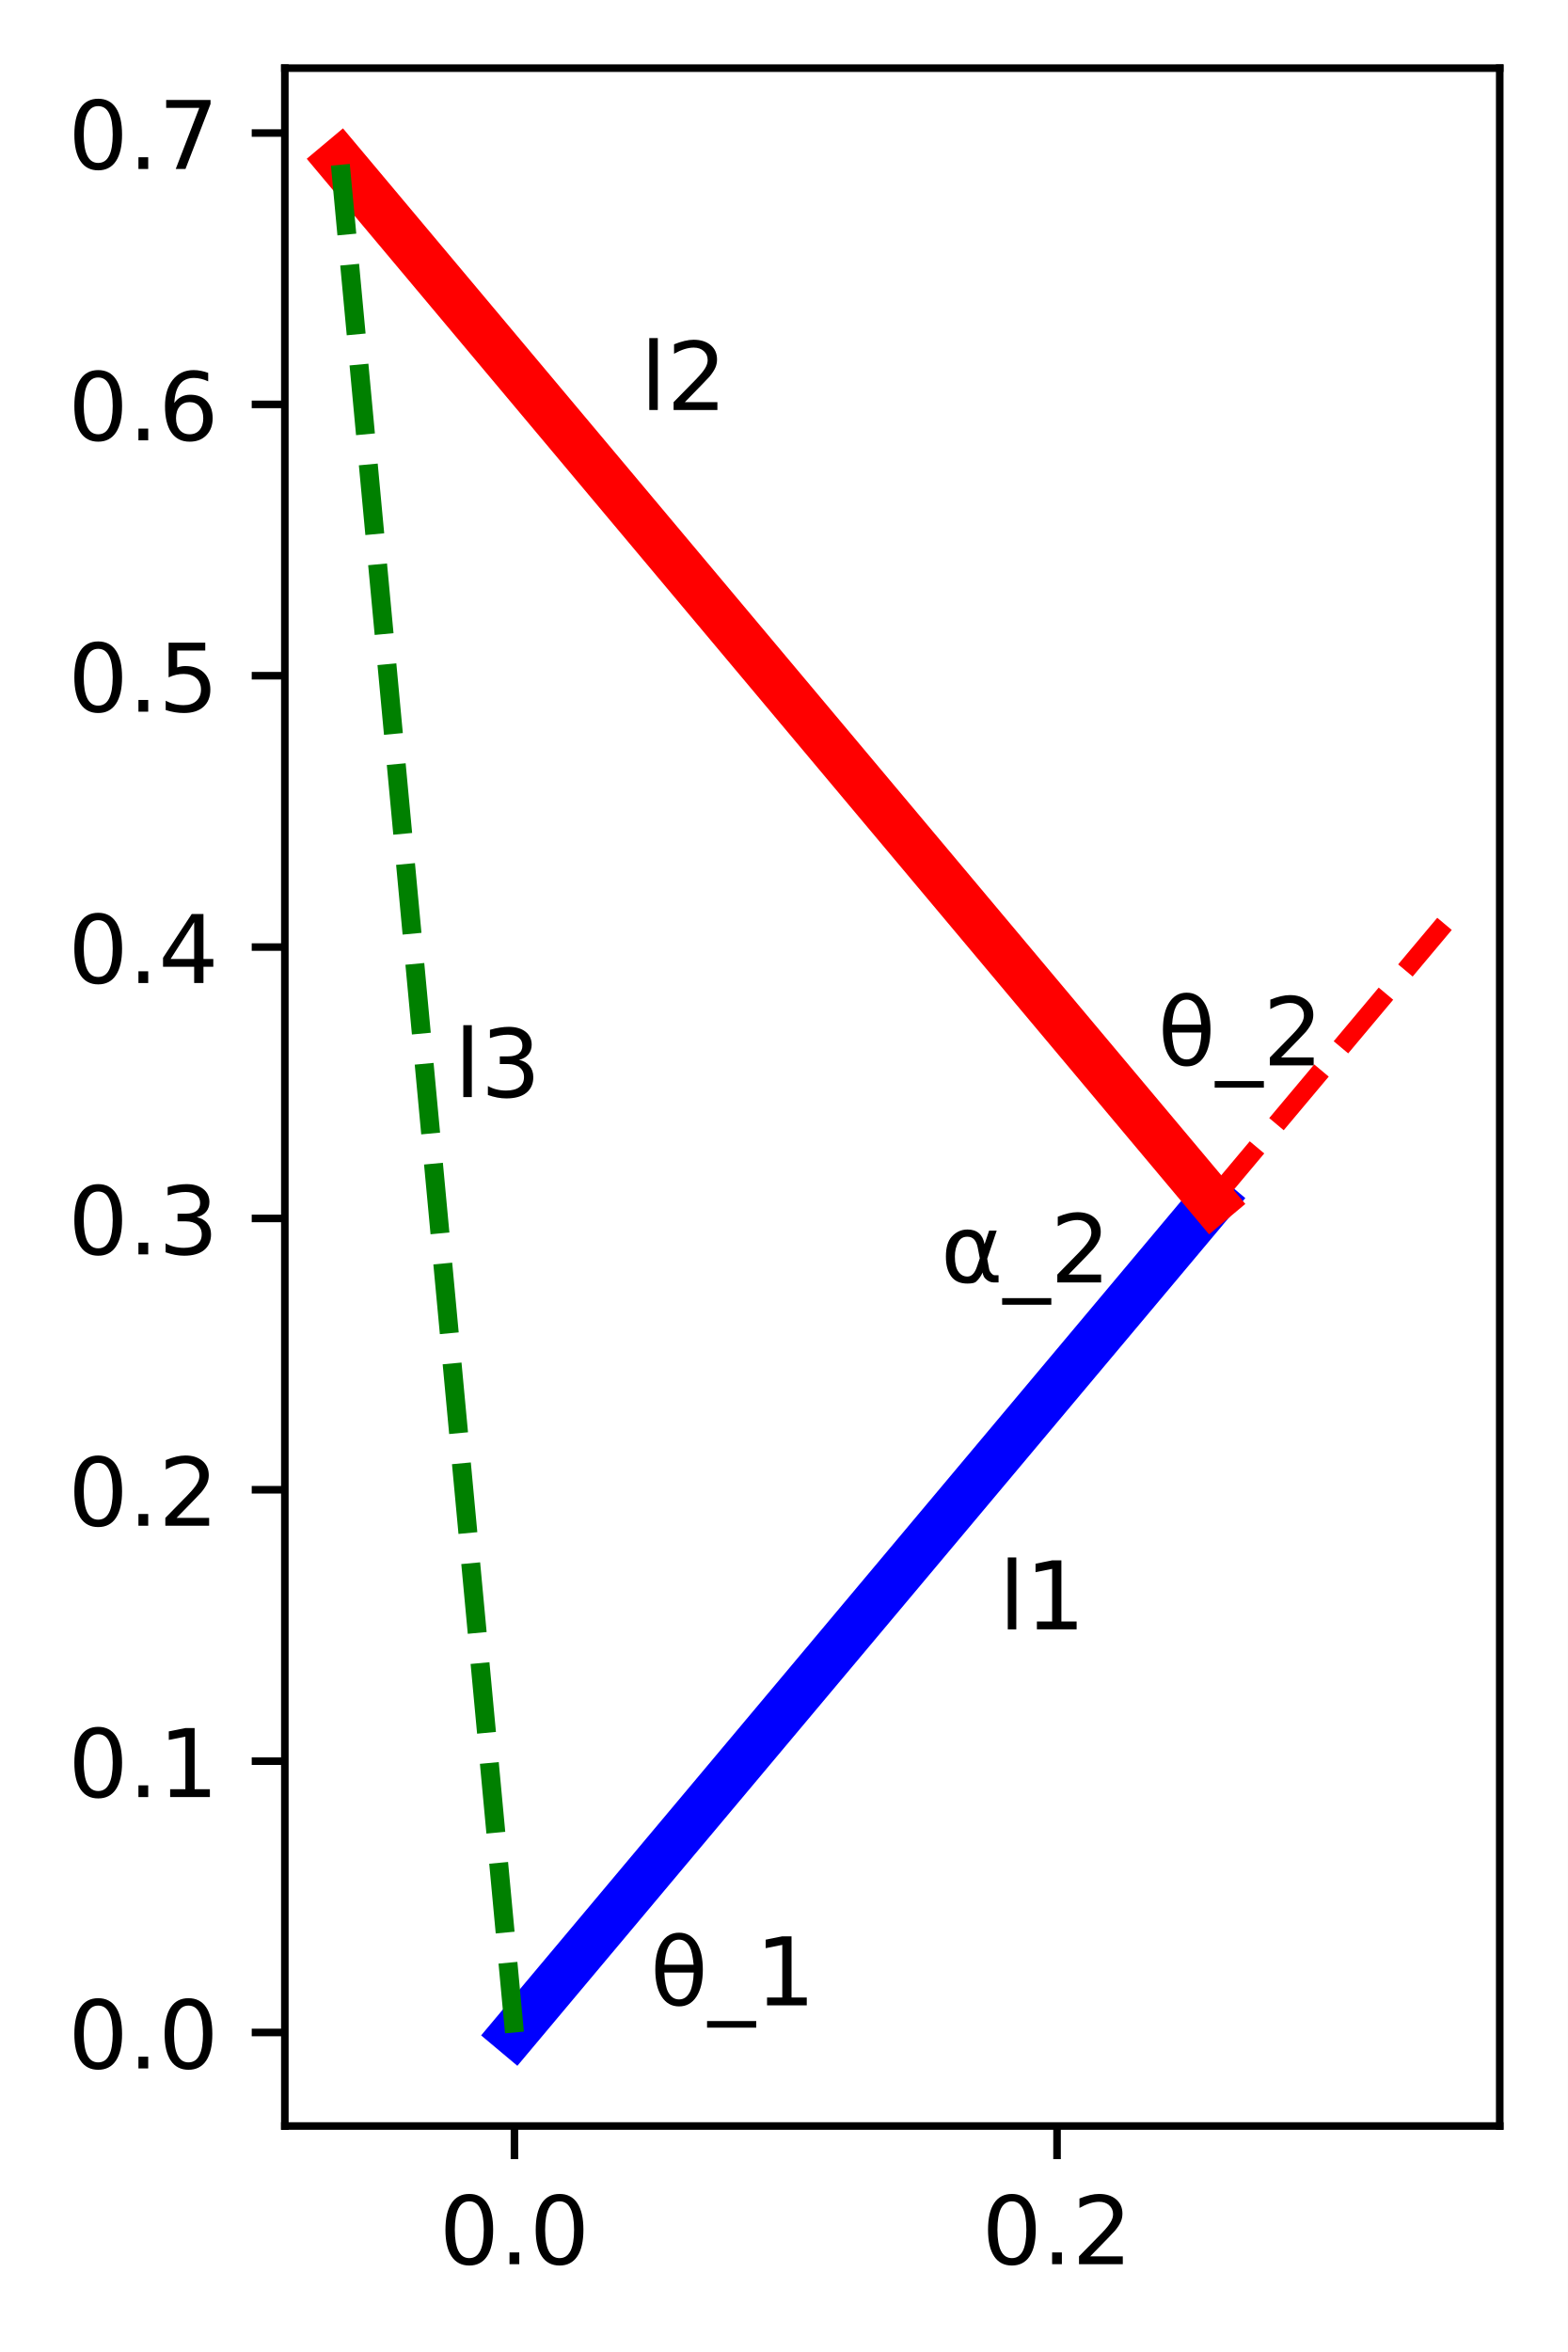
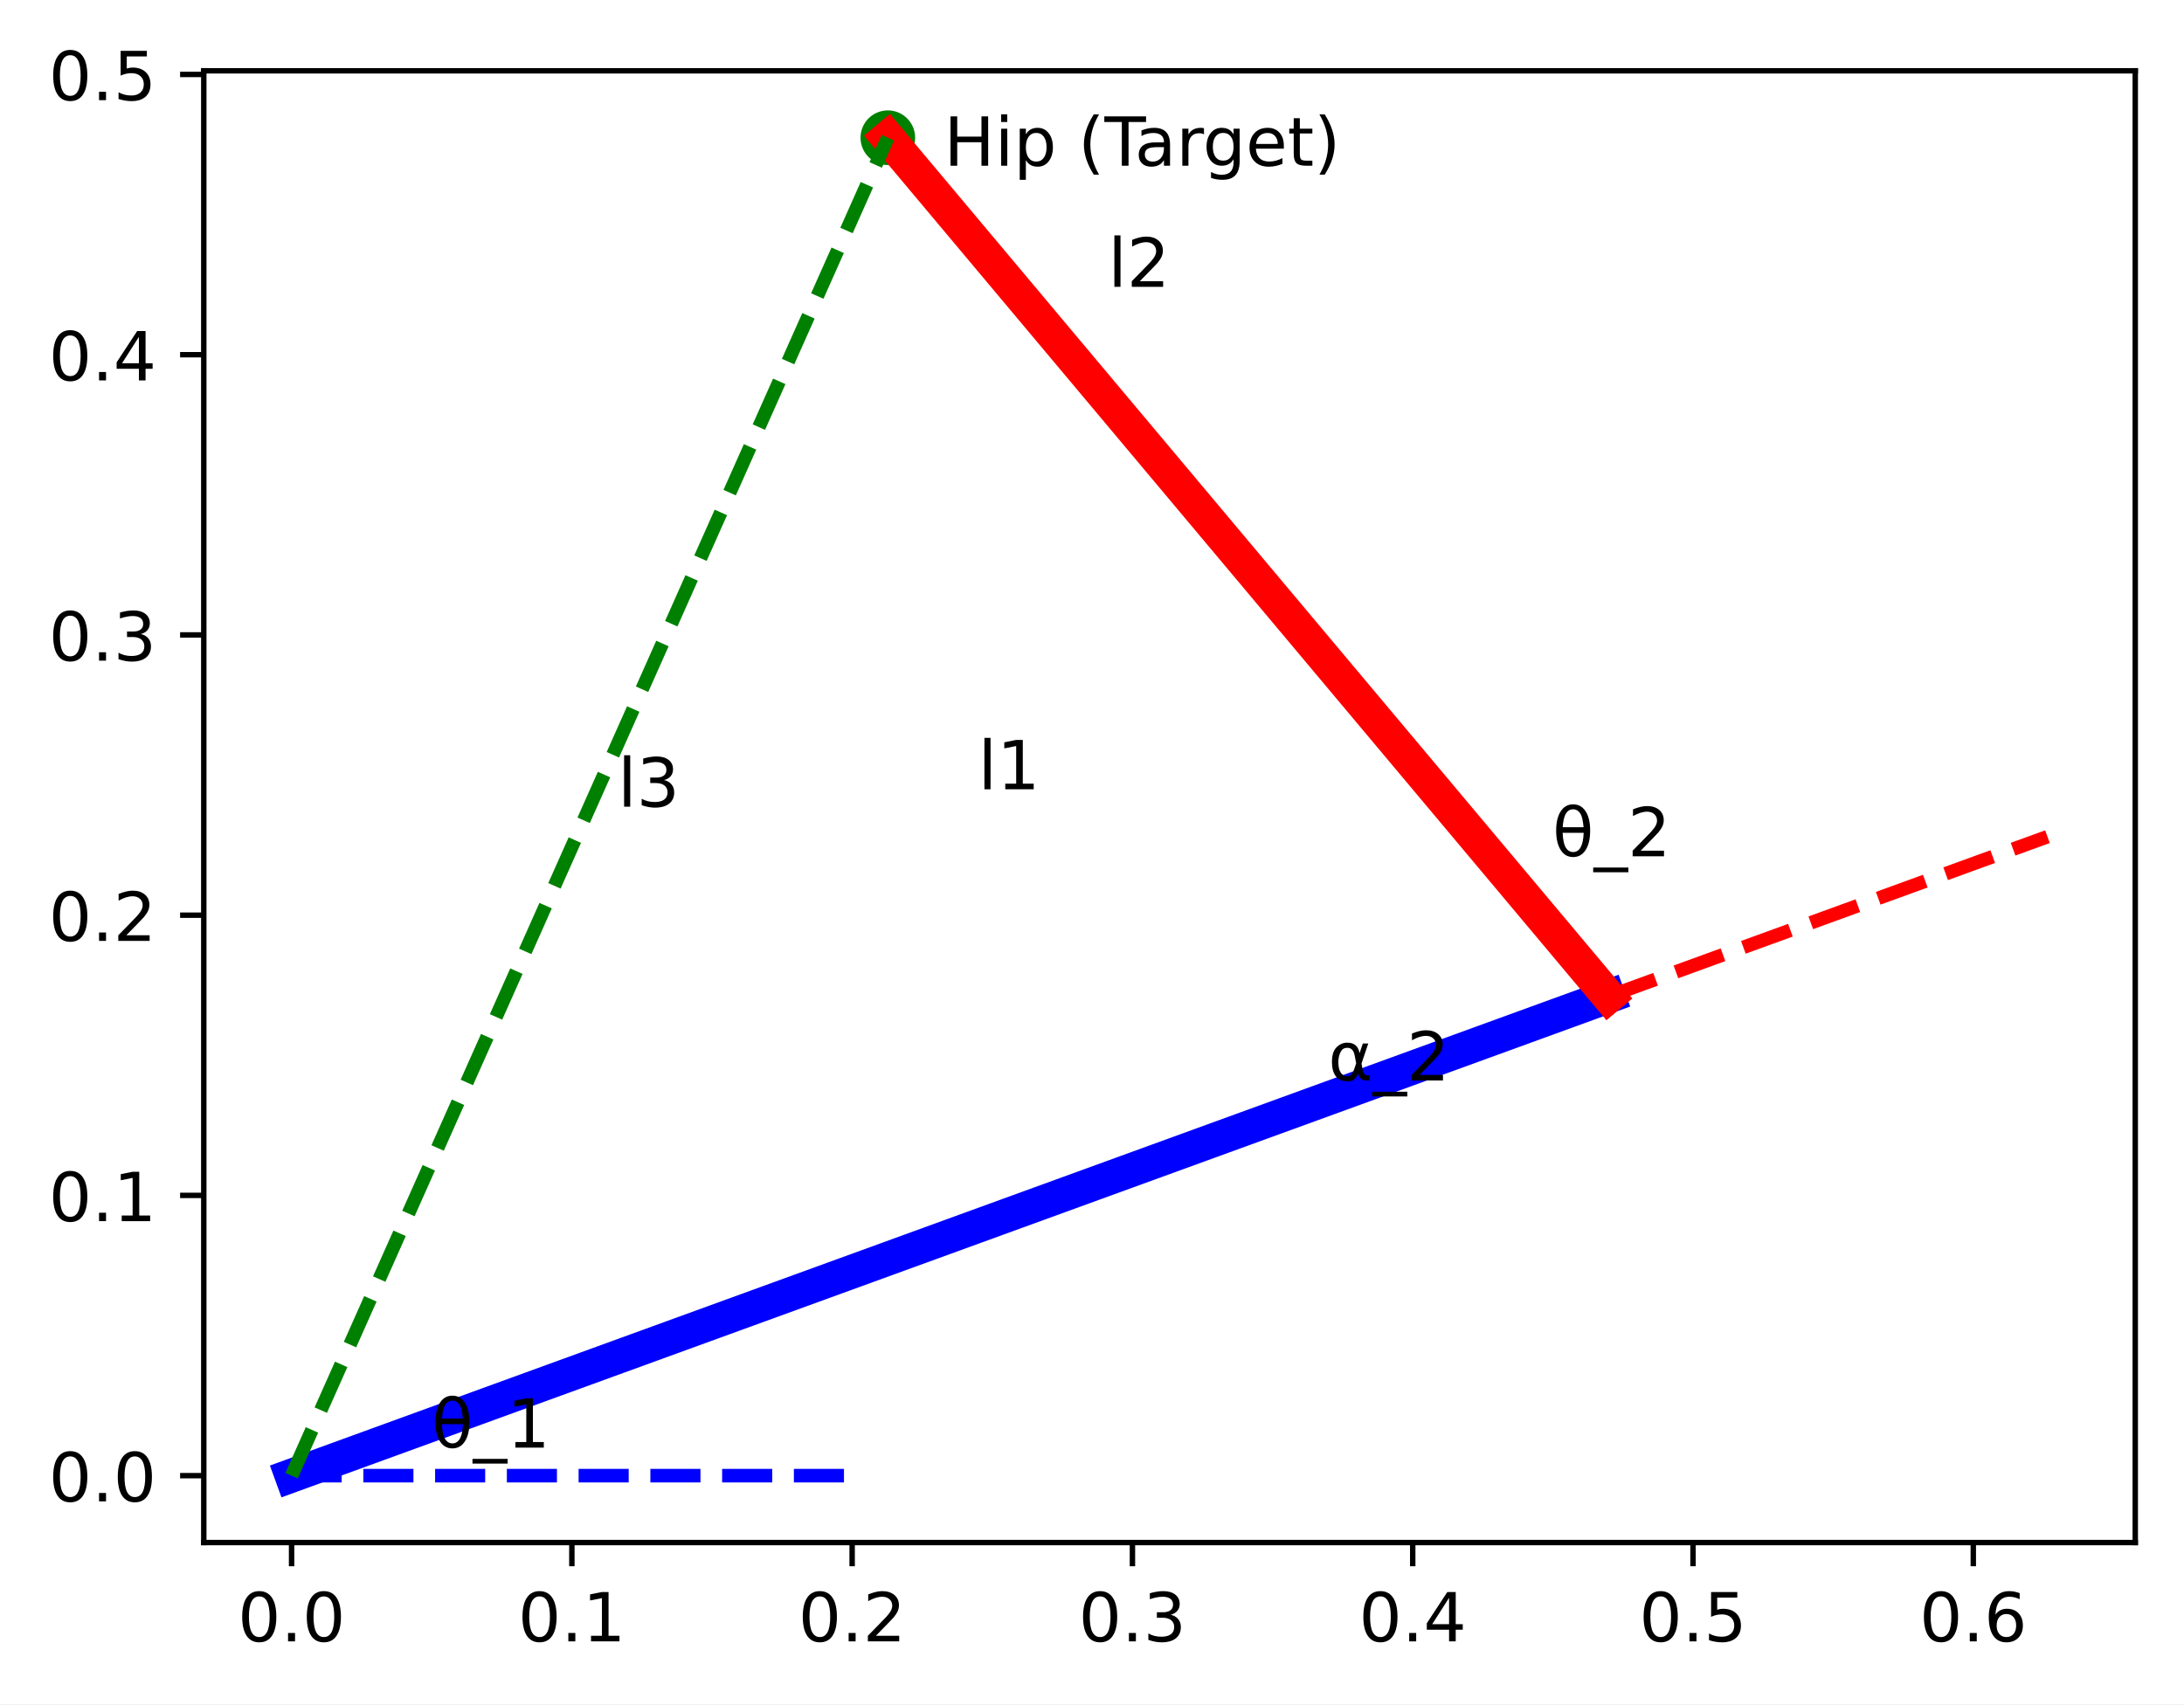
- <svg xmlns="http://www.w3.org/2000/svg" xmlns:xlink="http://www.w3.org/1999/xlink" height="248.518pt" version="1.1" viewBox="0 0 165.697 248.518" width="165.697pt">
+ <svg xmlns="http://www.w3.org/2000/svg" xmlns:xlink="http://www.w3.org/1999/xlink" height="251.779pt" version="1.1" viewBox="0 0 322.619 251.779" width="322.619pt">
  <defs>
    <style type="text/css">
*{stroke-linecap:butt;stroke-linejoin:round;}
  </style>
  </defs>
  <g id="figure_1">
    <g id="patch_1">
-       <path d="M 0 248.518  L 165.697 248.518  L 165.697 0  L 0 0  z " style="fill:#ffffff;" />
+       <path d="M 0 251.779  L 322.619 251.779  L 322.619 0  L 0 0  z " style="fill:#ffffff;" />
    </g>
    <g id="axes_1">
      <g id="patch_2">
-         <path d="M 30.103 224.64  L 158.497 224.64  L 158.497 7.2  L 30.103 7.2  z " style="fill:#ffffff;" />
+         <path d="M 30.103 227.901  L 315.419 227.901  L 315.419 10.461  L 30.103 10.461  z " style="fill:#ffffff;" />
+       </g>
+       <g id="PathCollection_1">
+         <defs>
+           <path d="M 0 3.536  C 0.938 3.536 1.837 3.163 2.5 2.5  C 3.163 1.837 3.536 0.938 3.536 0  C 3.536 -0.938 3.163 -1.837 2.5 -2.5  C 1.837 -3.163 0.938 -3.536 0 -3.536  C -0.938 -3.536 -1.837 -3.163 -2.5 -2.5  C -3.163 -1.837 -3.536 -0.938 -3.536 0  C -3.536 0.938 -3.163 1.837 -2.5 2.5  C -1.837 3.163 -0.938 3.536 0 3.536  z " id="m41a6774b13" style="stroke:#008000;" />
+         </defs>
+         <g clip-path="url(#pbd761675f8)">
+           <use style="fill:#008000;stroke:#008000;" x="131.151" xlink:href="#m41a6774b13" y="20.345" />
+         </g>
      </g>
      <g id="matplotlib.axis_1">
        <g id="xtick_1">
          <g id="line2d_1">
            <defs>
-               <path d="M 0 0  L 0 3.5  " id="m53098c97d1" style="stroke:#000000;stroke-width:0.8;" />
-             </defs>
-             <g>
-               <use style="stroke:#000000;stroke-width:0.8;" x="54.369" xlink:href="#m53098c97d1" y="224.64" />
+               <path d="M 0 0  L 0 3.5  " id="m01e60dcf9b" style="stroke:#000000;stroke-width:0.8;" />
+             </defs>
+             <g>
+               <use style="stroke:#000000;stroke-width:0.8;" x="43.072" xlink:href="#m01e60dcf9b" y="227.901" />
            </g>
          </g>
          <g id="text_1">
            <defs>
              <path d="M 31.781 66.406  Q 24.172 66.406 20.328 58.906  Q 16.5 51.422 16.5 36.375  Q 16.5 21.391 20.328 13.891  Q 24.172 6.391 31.781 6.391  Q 39.453 6.391 43.281 13.891  Q 47.125 21.391 47.125 36.375  Q 47.125 51.422 43.281 58.906  Q 39.453 66.406 31.781 66.406  z M 31.781 74.219  Q 44.047 74.219 50.516 64.516  Q 56.984 54.828 56.984 36.375  Q 56.984 17.969 50.516 8.266  Q 44.047 -1.422 31.781 -1.422  Q 19.531 -1.422 13.062 8.266  Q 6.594 17.969 6.594 36.375  Q 6.594 54.828 13.062 64.516  Q 19.531 74.219 31.781 74.219  z " id="DejaVuSans-48" />
              <path d="M 10.688 12.406  L 21 12.406  L 21 0  L 10.688 0  z " id="DejaVuSans-46" />
            </defs>
-             <g transform="translate(46.41731 239.2384)scale(0.1 -0.1)">
+             <g transform="translate(35.12047 242.4997)scale(0.1 -0.1)">
              <use xlink:href="#DejaVuSans-48" />
              <use x="63.623" xlink:href="#DejaVuSans-46" />
              <use x="95.41" xlink:href="#DejaVuSans-48" />
            </g>
          </g>
        </g>
        <g id="xtick_2">
          <g id="line2d_2">
            <g>
-               <use style="stroke:#000000;stroke-width:0.8;" x="111.712" xlink:href="#m53098c97d1" y="224.64" />
+               <use style="stroke:#000000;stroke-width:0.8;" x="84.476" xlink:href="#m01e60dcf9b" y="227.901" />
            </g>
          </g>
          <g id="text_2">
            <defs>
+               <path d="M 12.406 8.297  L 28.516 8.297  L 28.516 63.922  L 10.984 60.406  L 10.984 69.391  L 28.422 72.906  L 38.281 72.906  L 38.281 8.297  L 54.391 8.297  L 54.391 0  L 12.406 0  z " id="DejaVuSans-49" />
+             </defs>
+             <g transform="translate(76.52416 242.4997)scale(0.1 -0.1)">
+               <use xlink:href="#DejaVuSans-48" />
+               <use x="63.623" xlink:href="#DejaVuSans-46" />
+               <use x="95.41" xlink:href="#DejaVuSans-49" />
+             </g>
+           </g>
+         </g>
+         <g id="xtick_3">
+           <g id="line2d_3">
+             <g>
+               <use style="stroke:#000000;stroke-width:0.8;" x="125.879" xlink:href="#m01e60dcf9b" y="227.901" />
+             </g>
+           </g>
+           <g id="text_3">
+             <defs>
              <path d="M 19.188 8.297  L 53.609 8.297  L 53.609 0  L 7.328 0  L 7.328 8.297  Q 12.938 14.109 22.625 23.891  Q 32.328 33.688 34.812 36.531  Q 39.547 41.844 41.422 45.531  Q 43.312 49.219 43.312 52.781  Q 43.312 58.594 39.234 62.25  Q 35.156 65.922 28.609 65.922  Q 23.969 65.922 18.812 64.312  Q 13.672 62.703 7.812 59.422  L 7.812 69.391  Q 13.766 71.781 18.938 73  Q 24.125 74.219 28.422 74.219  Q 39.75 74.219 46.484 68.547  Q 53.219 62.891 53.219 53.422  Q 53.219 48.922 51.531 44.891  Q 49.859 40.875 45.406 35.406  Q 44.188 33.984 37.641 27.219  Q 31.109 20.453 19.188 8.297  z " id="DejaVuSans-50" />
            </defs>
-             <g transform="translate(103.7603 239.2384)scale(0.1 -0.1)">
+             <g transform="translate(117.9278 242.4997)scale(0.1 -0.1)">
              <use xlink:href="#DejaVuSans-48" />
              <use x="63.623" xlink:href="#DejaVuSans-46" />
              <use x="95.41" xlink:href="#DejaVuSans-50" />
+             </g>
+           </g>
+         </g>
+         <g id="xtick_4">
+           <g id="line2d_4">
+             <g>
+               <use style="stroke:#000000;stroke-width:0.8;" x="167.283" xlink:href="#m01e60dcf9b" y="227.901" />
+             </g>
+           </g>
+           <g id="text_4">
+             <defs>
+               <path d="M 40.578 39.312  Q 47.656 37.797 51.625 33  Q 55.609 28.219 55.609 21.188  Q 55.609 10.406 48.188 4.484  Q 40.766 -1.422 27.094 -1.422  Q 22.516 -1.422 17.656 -0.516  Q 12.797 0.391 7.625 2.203  L 7.625 11.719  Q 11.719 9.328 16.594 8.109  Q 21.484 6.891 26.812 6.891  Q 36.078 6.891 40.938 10.547  Q 45.797 14.203 45.797 21.188  Q 45.797 27.641 41.281 31.266  Q 36.766 34.906 28.719 34.906  L 20.219 34.906  L 20.219 43.016  L 29.109 43.016  Q 36.375 43.016 40.234 45.922  Q 44.094 48.828 44.094 54.297  Q 44.094 59.906 40.109 62.906  Q 36.141 65.922 28.719 65.922  Q 24.656 65.922 20.016 65.031  Q 15.375 64.156 9.812 62.312  L 9.812 71.094  Q 15.438 72.656 20.344 73.438  Q 25.25 74.219 29.594 74.219  Q 40.828 74.219 47.359 69.109  Q 53.906 64.016 53.906 55.328  Q 53.906 49.266 50.438 45.094  Q 46.969 40.922 40.578 39.312  z " id="DejaVuSans-51" />
+             </defs>
+             <g transform="translate(159.3315 242.4997)scale(0.1 -0.1)">
+               <use xlink:href="#DejaVuSans-48" />
+               <use x="63.623" xlink:href="#DejaVuSans-46" />
+               <use x="95.41" xlink:href="#DejaVuSans-51" />
+             </g>
+           </g>
+         </g>
+         <g id="xtick_5">
+           <g id="line2d_5">
+             <g>
+               <use style="stroke:#000000;stroke-width:0.8;" x="208.687" xlink:href="#m01e60dcf9b" y="227.901" />
+             </g>
+           </g>
+           <g id="text_5">
+             <defs>
+               <path d="M 37.797 64.312  L 12.891 25.391  L 37.797 25.391  z M 35.203 72.906  L 47.609 72.906  L 47.609 25.391  L 58.016 25.391  L 58.016 17.188  L 47.609 17.188  L 47.609 0  L 37.797 0  L 37.797 17.188  L 4.891 17.188  L 4.891 26.703  z " id="DejaVuSans-52" />
+             </defs>
+             <g transform="translate(200.7352 242.4997)scale(0.1 -0.1)">
+               <use xlink:href="#DejaVuSans-48" />
+               <use x="63.623" xlink:href="#DejaVuSans-46" />
+               <use x="95.41" xlink:href="#DejaVuSans-52" />
+             </g>
+           </g>
+         </g>
+         <g id="xtick_6">
+           <g id="line2d_6">
+             <g>
+               <use style="stroke:#000000;stroke-width:0.8;" x="250.09" xlink:href="#m01e60dcf9b" y="227.901" />
+             </g>
+           </g>
+           <g id="text_6">
+             <defs>
+               <path d="M 10.797 72.906  L 49.516 72.906  L 49.516 64.594  L 19.828 64.594  L 19.828 46.734  Q 21.969 47.469 24.109 47.828  Q 26.266 48.188 28.422 48.188  Q 40.625 48.188 47.75 41.5  Q 54.891 34.812 54.891 23.391  Q 54.891 11.625 47.562 5.094  Q 40.234 -1.422 26.906 -1.422  Q 22.312 -1.422 17.547 -0.641  Q 12.797 0.141 7.719 1.703  L 7.719 11.625  Q 12.109 9.234 16.797 8.062  Q 21.484 6.891 26.703 6.891  Q 35.156 6.891 40.078 11.328  Q 45.016 15.766 45.016 23.391  Q 45.016 31 40.078 35.438  Q 35.156 39.891 26.703 39.891  Q 22.75 39.891 18.812 39.016  Q 14.891 38.141 10.797 36.281  z " id="DejaVuSans-53" />
+             </defs>
+             <g transform="translate(242.1389 242.4997)scale(0.1 -0.1)">
+               <use xlink:href="#DejaVuSans-48" />
+               <use x="63.623" xlink:href="#DejaVuSans-46" />
+               <use x="95.41" xlink:href="#DejaVuSans-53" />
+             </g>
+           </g>
+         </g>
+         <g id="xtick_7">
+           <g id="line2d_7">
+             <g>
+               <use style="stroke:#000000;stroke-width:0.8;" x="291.494" xlink:href="#m01e60dcf9b" y="227.901" />
+             </g>
+           </g>
+           <g id="text_7">
+             <defs>
+               <path d="M 33.016 40.375  Q 26.375 40.375 22.484 35.828  Q 18.609 31.297 18.609 23.391  Q 18.609 15.531 22.484 10.953  Q 26.375 6.391 33.016 6.391  Q 39.656 6.391 43.531 10.953  Q 47.406 15.531 47.406 23.391  Q 47.406 31.297 43.531 35.828  Q 39.656 40.375 33.016 40.375  z M 52.594 71.297  L 52.594 62.312  Q 48.875 64.062 45.094 64.984  Q 41.312 65.922 37.594 65.922  Q 27.828 65.922 22.672 59.328  Q 17.531 52.734 16.797 39.406  Q 19.672 43.656 24.016 45.922  Q 28.375 48.188 33.594 48.188  Q 44.578 48.188 50.953 41.516  Q 57.328 34.859 57.328 23.391  Q 57.328 12.156 50.688 5.359  Q 44.047 -1.422 33.016 -1.422  Q 20.359 -1.422 13.672 8.266  Q 6.984 17.969 6.984 36.375  Q 6.984 53.656 15.188 63.938  Q 23.391 74.219 37.203 74.219  Q 40.922 74.219 44.703 73.484  Q 48.484 72.75 52.594 71.297  z " id="DejaVuSans-54" />
+             </defs>
+             <g transform="translate(283.5426 242.4997)scale(0.1 -0.1)">
+               <use xlink:href="#DejaVuSans-48" />
+               <use x="63.623" xlink:href="#DejaVuSans-46" />
+               <use x="95.41" xlink:href="#DejaVuSans-54" />
            </g>
          </g>
        </g>
      </g>
      <g id="matplotlib.axis_2">
        <g id="ytick_1">
-           <g id="line2d_3">
-             <defs>
-               <path d="M 0 0  L -3.5 0  " id="m35ea6000b7" style="stroke:#000000;stroke-width:0.8;" />
-             </defs>
-             <g>
-               <use style="stroke:#000000;stroke-width:0.8;" x="30.103" xlink:href="#m35ea6000b7" y="214.756" />
-             </g>
-           </g>
-           <g id="text_3">
-             <g transform="translate(7.2 218.5556)scale(0.1 -0.1)">
+           <g id="line2d_8">
+             <defs>
+               <path d="M 0 0  L -3.5 0  " id="m81db9d1d7a" style="stroke:#000000;stroke-width:0.8;" />
+             </defs>
+             <g>
+               <use style="stroke:#000000;stroke-width:0.8;" x="30.103" xlink:href="#m81db9d1d7a" y="218.018" />
+             </g>
+           </g>
+           <g id="text_8">
+             <g transform="translate(7.2 221.8169)scale(0.1 -0.1)">
              <use xlink:href="#DejaVuSans-48" />
              <use x="63.623" xlink:href="#DejaVuSans-46" />
              <use x="95.41" xlink:href="#DejaVuSans-48" />
            </g>
          </g>
        </g>
        <g id="ytick_2">
-           <g id="line2d_4">
-             <g>
-               <use style="stroke:#000000;stroke-width:0.8;" x="30.103" xlink:href="#m35ea6000b7" y="186.085" />
-             </g>
-           </g>
-           <g id="text_4">
-             <defs>
-               <path d="M 12.406 8.297  L 28.516 8.297  L 28.516 63.922  L 10.984 60.406  L 10.984 69.391  L 28.422 72.906  L 38.281 72.906  L 38.281 8.297  L 54.391 8.297  L 54.391 0  L 12.406 0  z " id="DejaVuSans-49" />
-             </defs>
-             <g transform="translate(7.2 189.8841)scale(0.1 -0.1)">
+           <g id="line2d_9">
+             <g>
+               <use style="stroke:#000000;stroke-width:0.8;" x="30.103" xlink:href="#m81db9d1d7a" y="176.614" />
+             </g>
+           </g>
+           <g id="text_9">
+             <g transform="translate(7.2 180.4132)scale(0.1 -0.1)">
              <use xlink:href="#DejaVuSans-48" />
              <use x="63.623" xlink:href="#DejaVuSans-46" />
              <use x="95.41" xlink:href="#DejaVuSans-49" />
            </g>
          </g>
        </g>
        <g id="ytick_3">
-           <g id="line2d_5">
-             <g>
-               <use style="stroke:#000000;stroke-width:0.8;" x="30.103" xlink:href="#m35ea6000b7" y="157.413" />
-             </g>
-           </g>
-           <g id="text_5">
-             <g transform="translate(7.2 161.2126)scale(0.1 -0.1)">
+           <g id="line2d_10">
+             <g>
+               <use style="stroke:#000000;stroke-width:0.8;" x="30.103" xlink:href="#m81db9d1d7a" y="135.21" />
+             </g>
+           </g>
+           <g id="text_10">
+             <g transform="translate(7.2 139.0095)scale(0.1 -0.1)">
              <use xlink:href="#DejaVuSans-48" />
              <use x="63.623" xlink:href="#DejaVuSans-46" />
              <use x="95.41" xlink:href="#DejaVuSans-50" />
            </g>
          </g>
        </g>
        <g id="ytick_4">
-           <g id="line2d_6">
-             <g>
-               <use style="stroke:#000000;stroke-width:0.8;" x="30.103" xlink:href="#m35ea6000b7" y="128.742" />
-             </g>
-           </g>
-           <g id="text_6">
-             <defs>
-               <path d="M 40.578 39.312  Q 47.656 37.797 51.625 33  Q 55.609 28.219 55.609 21.188  Q 55.609 10.406 48.188 4.484  Q 40.766 -1.422 27.094 -1.422  Q 22.516 -1.422 17.656 -0.516  Q 12.797 0.391 7.625 2.203  L 7.625 11.719  Q 11.719 9.328 16.594 8.109  Q 21.484 6.891 26.812 6.891  Q 36.078 6.891 40.938 10.547  Q 45.797 14.203 45.797 21.188  Q 45.797 27.641 41.281 31.266  Q 36.766 34.906 28.719 34.906  L 20.219 34.906  L 20.219 43.016  L 29.109 43.016  Q 36.375 43.016 40.234 45.922  Q 44.094 48.828 44.094 54.297  Q 44.094 59.906 40.109 62.906  Q 36.141 65.922 28.719 65.922  Q 24.656 65.922 20.016 65.031  Q 15.375 64.156 9.812 62.312  L 9.812 71.094  Q 15.438 72.656 20.344 73.438  Q 25.25 74.219 29.594 74.219  Q 40.828 74.219 47.359 69.109  Q 53.906 64.016 53.906 55.328  Q 53.906 49.266 50.438 45.094  Q 46.969 40.922 40.578 39.312  z " id="DejaVuSans-51" />
-             </defs>
-             <g transform="translate(7.2 132.5411)scale(0.1 -0.1)">
+           <g id="line2d_11">
+             <g>
+               <use style="stroke:#000000;stroke-width:0.8;" x="30.103" xlink:href="#m81db9d1d7a" y="93.807" />
+             </g>
+           </g>
+           <g id="text_11">
+             <g transform="translate(7.2 97.60581)scale(0.1 -0.1)">
              <use xlink:href="#DejaVuSans-48" />
              <use x="63.623" xlink:href="#DejaVuSans-46" />
              <use x="95.41" xlink:href="#DejaVuSans-51" />
            </g>
          </g>
        </g>
        <g id="ytick_5">
-           <g id="line2d_7">
-             <g>
-               <use style="stroke:#000000;stroke-width:0.8;" x="30.103" xlink:href="#m35ea6000b7" y="100.07" />
-             </g>
-           </g>
-           <g id="text_7">
-             <defs>
-               <path d="M 37.797 64.312  L 12.891 25.391  L 37.797 25.391  z M 35.203 72.906  L 47.609 72.906  L 47.609 25.391  L 58.016 25.391  L 58.016 17.188  L 47.609 17.188  L 47.609 0  L 37.797 0  L 37.797 17.188  L 4.891 17.188  L 4.891 26.703  z " id="DejaVuSans-52" />
-             </defs>
-             <g transform="translate(7.2 103.8696)scale(0.1 -0.1)">
+           <g id="line2d_12">
+             <g>
+               <use style="stroke:#000000;stroke-width:0.8;" x="30.103" xlink:href="#m81db9d1d7a" y="52.403" />
+             </g>
+           </g>
+           <g id="text_12">
+             <g transform="translate(7.2 56.20212)scale(0.1 -0.1)">
              <use xlink:href="#DejaVuSans-48" />
              <use x="63.623" xlink:href="#DejaVuSans-46" />
              <use x="95.41" xlink:href="#DejaVuSans-52" />
            </g>
          </g>
        </g>
        <g id="ytick_6">
-           <g id="line2d_8">
-             <g>
-               <use style="stroke:#000000;stroke-width:0.8;" x="30.103" xlink:href="#m35ea6000b7" y="71.399" />
-             </g>
-           </g>
-           <g id="text_8">
-             <defs>
-               <path d="M 10.797 72.906  L 49.516 72.906  L 49.516 64.594  L 19.828 64.594  L 19.828 46.734  Q 21.969 47.469 24.109 47.828  Q 26.266 48.188 28.422 48.188  Q 40.625 48.188 47.75 41.5  Q 54.891 34.812 54.891 23.391  Q 54.891 11.625 47.562 5.094  Q 40.234 -1.422 26.906 -1.422  Q 22.312 -1.422 17.547 -0.641  Q 12.797 0.141 7.719 1.703  L 7.719 11.625  Q 12.109 9.234 16.797 8.062  Q 21.484 6.891 26.703 6.891  Q 35.156 6.891 40.078 11.328  Q 45.016 15.766 45.016 23.391  Q 45.016 31 40.078 35.438  Q 35.156 39.891 26.703 39.891  Q 22.75 39.891 18.812 39.016  Q 14.891 38.141 10.797 36.281  z " id="DejaVuSans-53" />
-             </defs>
-             <g transform="translate(7.2 75.19813)scale(0.1 -0.1)">
+           <g id="line2d_13">
+             <g>
+               <use style="stroke:#000000;stroke-width:0.8;" x="30.103" xlink:href="#m81db9d1d7a" y="10.999" />
+             </g>
+           </g>
+           <g id="text_13">
+             <g transform="translate(7.2 14.79844)scale(0.1 -0.1)">
              <use xlink:href="#DejaVuSans-48" />
              <use x="63.623" xlink:href="#DejaVuSans-46" />
              <use x="95.41" xlink:href="#DejaVuSans-53" />
            </g>
          </g>
        </g>
-         <g id="ytick_7">
-           <g id="line2d_9">
-             <g>
-               <use style="stroke:#000000;stroke-width:0.8;" x="30.103" xlink:href="#m35ea6000b7" y="42.727" />
-             </g>
-           </g>
-           <g id="text_9">
-             <defs>
-               <path d="M 33.016 40.375  Q 26.375 40.375 22.484 35.828  Q 18.609 31.297 18.609 23.391  Q 18.609 15.531 22.484 10.953  Q 26.375 6.391 33.016 6.391  Q 39.656 6.391 43.531 10.953  Q 47.406 15.531 47.406 23.391  Q 47.406 31.297 43.531 35.828  Q 39.656 40.375 33.016 40.375  z M 52.594 71.297  L 52.594 62.312  Q 48.875 64.062 45.094 64.984  Q 41.312 65.922 37.594 65.922  Q 27.828 65.922 22.672 59.328  Q 17.531 52.734 16.797 39.406  Q 19.672 43.656 24.016 45.922  Q 28.375 48.188 33.594 48.188  Q 44.578 48.188 50.953 41.516  Q 57.328 34.859 57.328 23.391  Q 57.328 12.156 50.688 5.359  Q 44.047 -1.422 33.016 -1.422  Q 20.359 -1.422 13.672 8.266  Q 6.984 17.969 6.984 36.375  Q 6.984 53.656 15.188 63.938  Q 23.391 74.219 37.203 74.219  Q 40.922 74.219 44.703 73.484  Q 48.484 72.75 52.594 71.297  z " id="DejaVuSans-54" />
-             </defs>
-             <g transform="translate(7.2 46.52664)scale(0.1 -0.1)">
-               <use xlink:href="#DejaVuSans-48" />
-               <use x="63.623" xlink:href="#DejaVuSans-46" />
-               <use x="95.41" xlink:href="#DejaVuSans-54" />
-             </g>
-           </g>
-         </g>
-         <g id="ytick_8">
-           <g id="line2d_10">
-             <g>
-               <use style="stroke:#000000;stroke-width:0.8;" x="30.103" xlink:href="#m35ea6000b7" y="14.056" />
-             </g>
-           </g>
-           <g id="text_10">
-             <defs>
-               <path d="M 8.203 72.906  L 55.078 72.906  L 55.078 68.703  L 28.609 0  L 18.312 0  L 43.219 64.594  L 8.203 64.594  z " id="DejaVuSans-55" />
-             </defs>
-             <g transform="translate(7.2 17.85515)scale(0.1 -0.1)">
-               <use xlink:href="#DejaVuSans-48" />
-               <use x="63.623" xlink:href="#DejaVuSans-46" />
-               <use x="95.41" xlink:href="#DejaVuSans-55" />
-             </g>
-           </g>
-         </g>
-       </g>
-       <g id="line2d_11">
-         <path clip-path="url(#p05220585d0)" d="M 54.369 214.756  L 128.088 126.902  " style="fill:none;stroke:#0000ff;stroke-linecap:square;stroke-width:5;" />
-       </g>
-       <g id="line2d_12">
-         <path clip-path="url(#p05220585d0)" d="M 128.088 126.902  L 152.66 97.617  " style="fill:none;stroke:#ff0000;stroke-dasharray:7.4,3.2;stroke-dashoffset:0;stroke-width:2;" />
-       </g>
-       <g id="line2d_13">
-         <path clip-path="url(#p05220585d0)" d="M 128.088 126.902  L 35.939 17.084  " style="fill:none;stroke:#ff0000;stroke-linecap:square;stroke-width:5;" />
      </g>
      <g id="line2d_14">
-         <path clip-path="url(#p05220585d0)" d="M 54.369 214.756  L 35.939 17.084  " style="fill:none;stroke:#008000;stroke-dasharray:7.4,3.2;stroke-dashoffset:0;stroke-width:2;" />
+         <path clip-path="url(#pbd761675f8)" d="M 43.072 218.018  L 237.606 147.213  " style="fill:none;stroke:#0000ff;stroke-linecap:square;stroke-width:5;" />
+       </g>
+       <g id="line2d_15">
+         <path clip-path="url(#pbd761675f8)" d="M 43.072 218.018  L 125.879 218.018  " style="fill:none;stroke:#0000ff;stroke-dasharray:7.4,3.2;stroke-dashoffset:0;stroke-width:2;" />
+       </g>
+       <g id="line2d_16">
+         <path clip-path="url(#pbd761675f8)" d="M 237.606 147.213  L 302.45 123.612  " style="fill:none;stroke:#ff0000;stroke-dasharray:7.4,3.2;stroke-dashoffset:0;stroke-width:2;" />
+       </g>
+       <g id="line2d_17">
+         <path clip-path="url(#pbd761675f8)" d="M 237.606 147.213  L 131.151 20.345  " style="fill:none;stroke:#ff0000;stroke-linecap:square;stroke-width:5;" />
+       </g>
+       <g id="line2d_18">
+         <path clip-path="url(#pbd761675f8)" d="M 43.072 218.018  L 131.151 20.345  " style="fill:none;stroke:#008000;stroke-dasharray:7.4,3.2;stroke-dashoffset:0;stroke-width:2;" />
      </g>
      <g id="patch_3">
-         <path d="M 30.103 224.64  L 30.103 7.2  " style="fill:none;stroke:#000000;stroke-linecap:square;stroke-linejoin:miter;stroke-width:0.8;" />
+         <path d="M 30.103 227.901  L 30.103 10.461  " style="fill:none;stroke:#000000;stroke-linecap:square;stroke-linejoin:miter;stroke-width:0.8;" />
      </g>
      <g id="patch_4">
-         <path d="M 158.497 224.64  L 158.497 7.2  " style="fill:none;stroke:#000000;stroke-linecap:square;stroke-linejoin:miter;stroke-width:0.8;" />
+         <path d="M 315.419 227.901  L 315.419 10.461  " style="fill:none;stroke:#000000;stroke-linecap:square;stroke-linejoin:miter;stroke-width:0.8;" />
      </g>
      <g id="patch_5">
-         <path d="M 30.103 224.64  L 158.497 224.64  " style="fill:none;stroke:#000000;stroke-linecap:square;stroke-linejoin:miter;stroke-width:0.8;" />
+         <path d="M 30.103 227.901  L 315.419 227.901  " style="fill:none;stroke:#000000;stroke-linecap:square;stroke-linejoin:miter;stroke-width:0.8;" />
      </g>
      <g id="patch_6">
-         <path d="M 30.103 7.2  L 158.497 7.2  " style="fill:none;stroke:#000000;stroke-linecap:square;stroke-linejoin:miter;stroke-width:0.8;" />
-       </g>
-       <g id="text_11">
+         <path d="M 30.103 10.461  L 315.419 10.461  " style="fill:none;stroke:#000000;stroke-linecap:square;stroke-linejoin:miter;stroke-width:0.8;" />
+       </g>
+       <g id="text_14">
        <defs>
          <path d="M 46.141 34.672  L 15.047 34.672  Q 15.766 20.062 19.141 13.875  Q 23.344 6.25 30.609 6.25  Q 37.938 6.25 42 13.922  Q 45.562 20.656 46.141 34.672  z M 46 42.969  Q 44.625 56.844 42 61.719  Q 37.797 69.438 30.609 69.438  Q 23.141 69.438 19.188 61.812  Q 16.062 55.672 15.141 42.969  z M 30.609 76.766  Q 42.328 76.766 49.031 66.406  Q 55.719 56.109 55.719 37.844  Q 55.719 19.625 49.031 9.281  Q 42.328 -1.125 30.609 -1.125  Q 18.844 -1.125 12.203 9.281  Q 5.516 19.625 5.516 37.844  Q 5.516 56.109 12.203 66.406  Q 18.844 76.766 30.609 76.766  z " id="DejaVuSans-952" />
          <path d="M 50.984 -16.609  L 50.984 -23.578  L -0.984 -23.578  L -0.984 -16.609  z " id="DejaVuSans-95" />
        </defs>
-         <g transform="translate(68.70462 211.8892)scale(0.1 -0.1)">
+         <g transform="translate(63.77388 213.8773)scale(0.1 -0.1)">
          <use xlink:href="#DejaVuSans-952" />
          <use x="61.182" xlink:href="#DejaVuSans-95" />
          <use x="111.182" xlink:href="#DejaVuSans-49" />
        </g>
      </g>
-       <g id="text_12">
-         <g transform="translate(122.3533 112.5661)scale(0.1 -0.1)">
+       <g id="text_15">
+         <g transform="translate(229.325 126.5113)scale(0.1 -0.1)">
          <use xlink:href="#DejaVuSans-952" />
          <use x="61.182" xlink:href="#DejaVuSans-95" />
          <use x="111.182" xlink:href="#DejaVuSans-50" />
        </g>
      </g>
-       <g id="text_13">
+       <g id="text_16">
        <defs>
          <path d="M 41.312 25.438  L 39.156 36.719  Q 36.969 48.297 28.266 48.297  Q 21.734 48.297 18.75 42.922  Q 14.984 36.188 14.984 27.297  Q 14.984 16.547 18.656 11.422  Q 22.359 6.203 28.266 6.203  Q 34.812 6.203 38.328 16.609  z M 46.344 40.375  L 51.172 54.688  L 59.188 54.688  L 49.172 25.047  L 51.125 14.359  Q 51.562 11.969 53.266 9.969  Q 55.281 7.625 56.844 7.625  L 61.141 7.625  L 61.141 0  L 55.766 0  Q 51.172 0 47.078 4.109  Q 45.062 6.156 44.234 10.453  Q 42 5.031 37.406 0.781  Q 35.25 -1.219 28.266 -1.219  Q 16.797 -1.219 11.234 6.203  Q 5.516 13.875 5.516 27.297  Q 5.516 41.656 11.719 48.391  Q 18.609 55.906 28.266 55.906  Q 43.453 55.906 46.344 40.375  z " id="DejaVuSans-945" />
        </defs>
-         <g transform="translate(99.41609 135.5033)scale(0.1 -0.1)">
+         <g transform="translate(196.202 159.6343)scale(0.1 -0.1)">
          <use xlink:href="#DejaVuSans-945" />
          <use x="65.918" xlink:href="#DejaVuSans-95" />
          <use x="115.918" xlink:href="#DejaVuSans-50" />
        </g>
      </g>
-       <g id="text_14">
+       <g id="text_17">
        <defs>
          <path d="M 9.422 75.984  L 18.406 75.984  L 18.406 0  L 9.422 0  z " id="DejaVuSans-108" />
        </defs>
-         <g transform="translate(105.564 172.1627)scale(0.1 -0.1)">
+         <g transform="translate(144.4793 116.6104)scale(0.1 -0.1)">
          <use xlink:href="#DejaVuSans-108" />
          <use x="27.783" xlink:href="#DejaVuSans-49" />
        </g>
      </g>
-       <g id="text_15">
-         <g transform="translate(67.67764 43.32124)scale(0.1 -0.1)">
+       <g id="text_18">
+         <g transform="translate(163.6763 42.37536)scale(0.1 -0.1)">
          <use xlink:href="#DejaVuSans-108" />
          <use x="27.783" xlink:href="#DejaVuSans-50" />
        </g>
      </g>
-       <g id="text_16">
-         <g transform="translate(48.02118 115.92)scale(0.1 -0.1)">
+       <g id="text_19">
+         <g transform="translate(91.2517 119.1813)scale(0.1 -0.1)">
          <use xlink:href="#DejaVuSans-108" />
          <use x="27.783" xlink:href="#DejaVuSans-51" />
+         </g>
+       </g>
+       <g id="text_20">
+         <defs>
+           <path d="M 9.812 72.906  L 19.672 72.906  L 19.672 43.016  L 55.516 43.016  L 55.516 72.906  L 65.375 72.906  L 65.375 0  L 55.516 0  L 55.516 34.719  L 19.672 34.719  L 19.672 0  L 9.812 0  z " id="DejaVuSans-72" />
+           <path d="M 9.422 54.688  L 18.406 54.688  L 18.406 0  L 9.422 0  z M 9.422 75.984  L 18.406 75.984  L 18.406 64.594  L 9.422 64.594  z " id="DejaVuSans-105" />
+           <path d="M 18.109 8.203  L 18.109 -20.797  L 9.078 -20.797  L 9.078 54.688  L 18.109 54.688  L 18.109 46.391  Q 20.953 51.266 25.266 53.625  Q 29.594 56 35.594 56  Q 45.562 56 51.781 48.094  Q 58.016 40.188 58.016 27.297  Q 58.016 14.406 51.781 6.484  Q 45.562 -1.422 35.594 -1.422  Q 29.594 -1.422 25.266 0.953  Q 20.953 3.328 18.109 8.203  z M 48.688 27.297  Q 48.688 37.203 44.609 42.844  Q 40.531 48.484 33.406 48.484  Q 26.266 48.484 22.188 42.844  Q 18.109 37.203 18.109 27.297  Q 18.109 17.391 22.188 11.75  Q 26.266 6.109 33.406 6.109  Q 40.531 6.109 44.609 11.75  Q 48.688 17.391 48.688 27.297  z " id="DejaVuSans-112" />
+           <path id="DejaVuSans-32" />
+           <path d="M 31 75.875  Q 24.469 64.656 21.281 53.656  Q 18.109 42.672 18.109 31.391  Q 18.109 20.125 21.312 9.062  Q 24.516 -2 31 -13.188  L 23.188 -13.188  Q 15.875 -1.703 12.234 9.375  Q 8.594 20.453 8.594 31.391  Q 8.594 42.281 12.203 53.312  Q 15.828 64.359 23.188 75.875  z " id="DejaVuSans-40" />
+           <path d="M -0.297 72.906  L 61.375 72.906  L 61.375 64.594  L 35.5 64.594  L 35.5 0  L 25.594 0  L 25.594 64.594  L -0.297 64.594  z " id="DejaVuSans-84" />
+           <path d="M 34.281 27.484  Q 23.391 27.484 19.188 25  Q 14.984 22.516 14.984 16.5  Q 14.984 11.719 18.141 8.906  Q 21.297 6.109 26.703 6.109  Q 34.188 6.109 38.703 11.406  Q 43.219 16.703 43.219 25.484  L 43.219 27.484  z M 52.203 31.203  L 52.203 0  L 43.219 0  L 43.219 8.297  Q 40.141 3.328 35.547 0.953  Q 30.953 -1.422 24.312 -1.422  Q 15.922 -1.422 10.953 3.297  Q 6 8.016 6 15.922  Q 6 25.141 12.172 29.828  Q 18.359 34.516 30.609 34.516  L 43.219 34.516  L 43.219 35.406  Q 43.219 41.609 39.141 45  Q 35.062 48.391 27.688 48.391  Q 23 48.391 18.547 47.266  Q 14.109 46.141 10.016 43.891  L 10.016 52.203  Q 14.938 54.109 19.578 55.047  Q 24.219 56 28.609 56  Q 40.484 56 46.344 49.844  Q 52.203 43.703 52.203 31.203  z " id="DejaVuSans-97" />
+           <path d="M 41.109 46.297  Q 39.594 47.172 37.812 47.578  Q 36.031 48 33.891 48  Q 26.266 48 22.188 43.047  Q 18.109 38.094 18.109 28.812  L 18.109 0  L 9.078 0  L 9.078 54.688  L 18.109 54.688  L 18.109 46.188  Q 20.953 51.172 25.484 53.578  Q 30.031 56 36.531 56  Q 37.453 56 38.578 55.875  Q 39.703 55.766 41.062 55.516  z " id="DejaVuSans-114" />
+           <path d="M 45.406 27.984  Q 45.406 37.75 41.375 43.109  Q 37.359 48.484 30.078 48.484  Q 22.859 48.484 18.828 43.109  Q 14.797 37.75 14.797 27.984  Q 14.797 18.266 18.828 12.891  Q 22.859 7.516 30.078 7.516  Q 37.359 7.516 41.375 12.891  Q 45.406 18.266 45.406 27.984  z M 54.391 6.781  Q 54.391 -7.172 48.188 -13.984  Q 42 -20.797 29.203 -20.797  Q 24.469 -20.797 20.266 -20.094  Q 16.062 -19.391 12.109 -17.922  L 12.109 -9.188  Q 16.062 -11.328 19.922 -12.344  Q 23.781 -13.375 27.781 -13.375  Q 36.625 -13.375 41.016 -8.766  Q 45.406 -4.156 45.406 5.172  L 45.406 9.625  Q 42.625 4.781 38.281 2.391  Q 33.938 0 27.875 0  Q 17.828 0 11.672 7.656  Q 5.516 15.328 5.516 27.984  Q 5.516 40.672 11.672 48.328  Q 17.828 56 27.875 56  Q 33.938 56 38.281 53.609  Q 42.625 51.219 45.406 46.391  L 45.406 54.688  L 54.391 54.688  z " id="DejaVuSans-103" />
+           <path d="M 56.203 29.594  L 56.203 25.203  L 14.891 25.203  Q 15.484 15.922 20.484 11.062  Q 25.484 6.203 34.422 6.203  Q 39.594 6.203 44.453 7.469  Q 49.312 8.734 54.109 11.281  L 54.109 2.781  Q 49.266 0.734 44.188 -0.344  Q 39.109 -1.422 33.891 -1.422  Q 20.797 -1.422 13.156 6.188  Q 5.516 13.812 5.516 26.812  Q 5.516 40.234 12.766 48.109  Q 20.016 56 32.328 56  Q 43.359 56 49.781 48.891  Q 56.203 41.797 56.203 29.594  z M 47.219 32.234  Q 47.125 39.594 43.094 43.984  Q 39.062 48.391 32.422 48.391  Q 24.906 48.391 20.391 44.141  Q 15.875 39.891 15.188 32.172  z " id="DejaVuSans-101" />
+           <path d="M 18.312 70.219  L 18.312 54.688  L 36.812 54.688  L 36.812 47.703  L 18.312 47.703  L 18.312 18.016  Q 18.312 11.328 20.141 9.422  Q 21.969 7.516 27.594 7.516  L 36.812 7.516  L 36.812 0  L 27.594 0  Q 17.188 0 13.234 3.875  Q 9.281 7.766 9.281 18.016  L 9.281 47.703  L 2.688 47.703  L 2.688 54.688  L 9.281 54.688  L 9.281 70.219  z " id="DejaVuSans-116" />
+           <path d="M 8.016 75.875  L 15.828 75.875  Q 23.141 64.359 26.781 53.312  Q 30.422 42.281 30.422 31.391  Q 30.422 20.453 26.781 9.375  Q 23.141 -1.703 15.828 -13.188  L 8.016 -13.188  Q 14.5 -2 17.703 9.062  Q 20.906 20.125 20.906 31.391  Q 20.906 42.672 17.703 53.656  Q 14.5 64.656 8.016 75.875  z " id="DejaVuSans-41" />
+         </defs>
+         <g transform="translate(139.4314 24.48529)scale(0.1 -0.1)">
+           <use xlink:href="#DejaVuSans-72" />
+           <use x="75.195" xlink:href="#DejaVuSans-105" />
+           <use x="102.979" xlink:href="#DejaVuSans-112" />
+           <use x="166.455" xlink:href="#DejaVuSans-32" />
+           <use x="198.242" xlink:href="#DejaVuSans-40" />
+           <use x="237.256" xlink:href="#DejaVuSans-84" />
+           <use x="281.84" xlink:href="#DejaVuSans-97" />
+           <use x="343.119" xlink:href="#DejaVuSans-114" />
+           <use x="382.482" xlink:href="#DejaVuSans-103" />
+           <use x="445.959" xlink:href="#DejaVuSans-101" />
+           <use x="507.482" xlink:href="#DejaVuSans-116" />
+           <use x="546.691" xlink:href="#DejaVuSans-41" />
        </g>
      </g>
    </g>
  </g>
  <defs>
-     <clipPath id="p05220585d0">
-       <rect height="217.44" width="128.393" x="30.103" y="7.2" />
+     <clipPath id="pbd761675f8">
+       <rect height="217.44" width="285.316" x="30.103" y="10.461" />
    </clipPath>
  </defs>
</svg>
